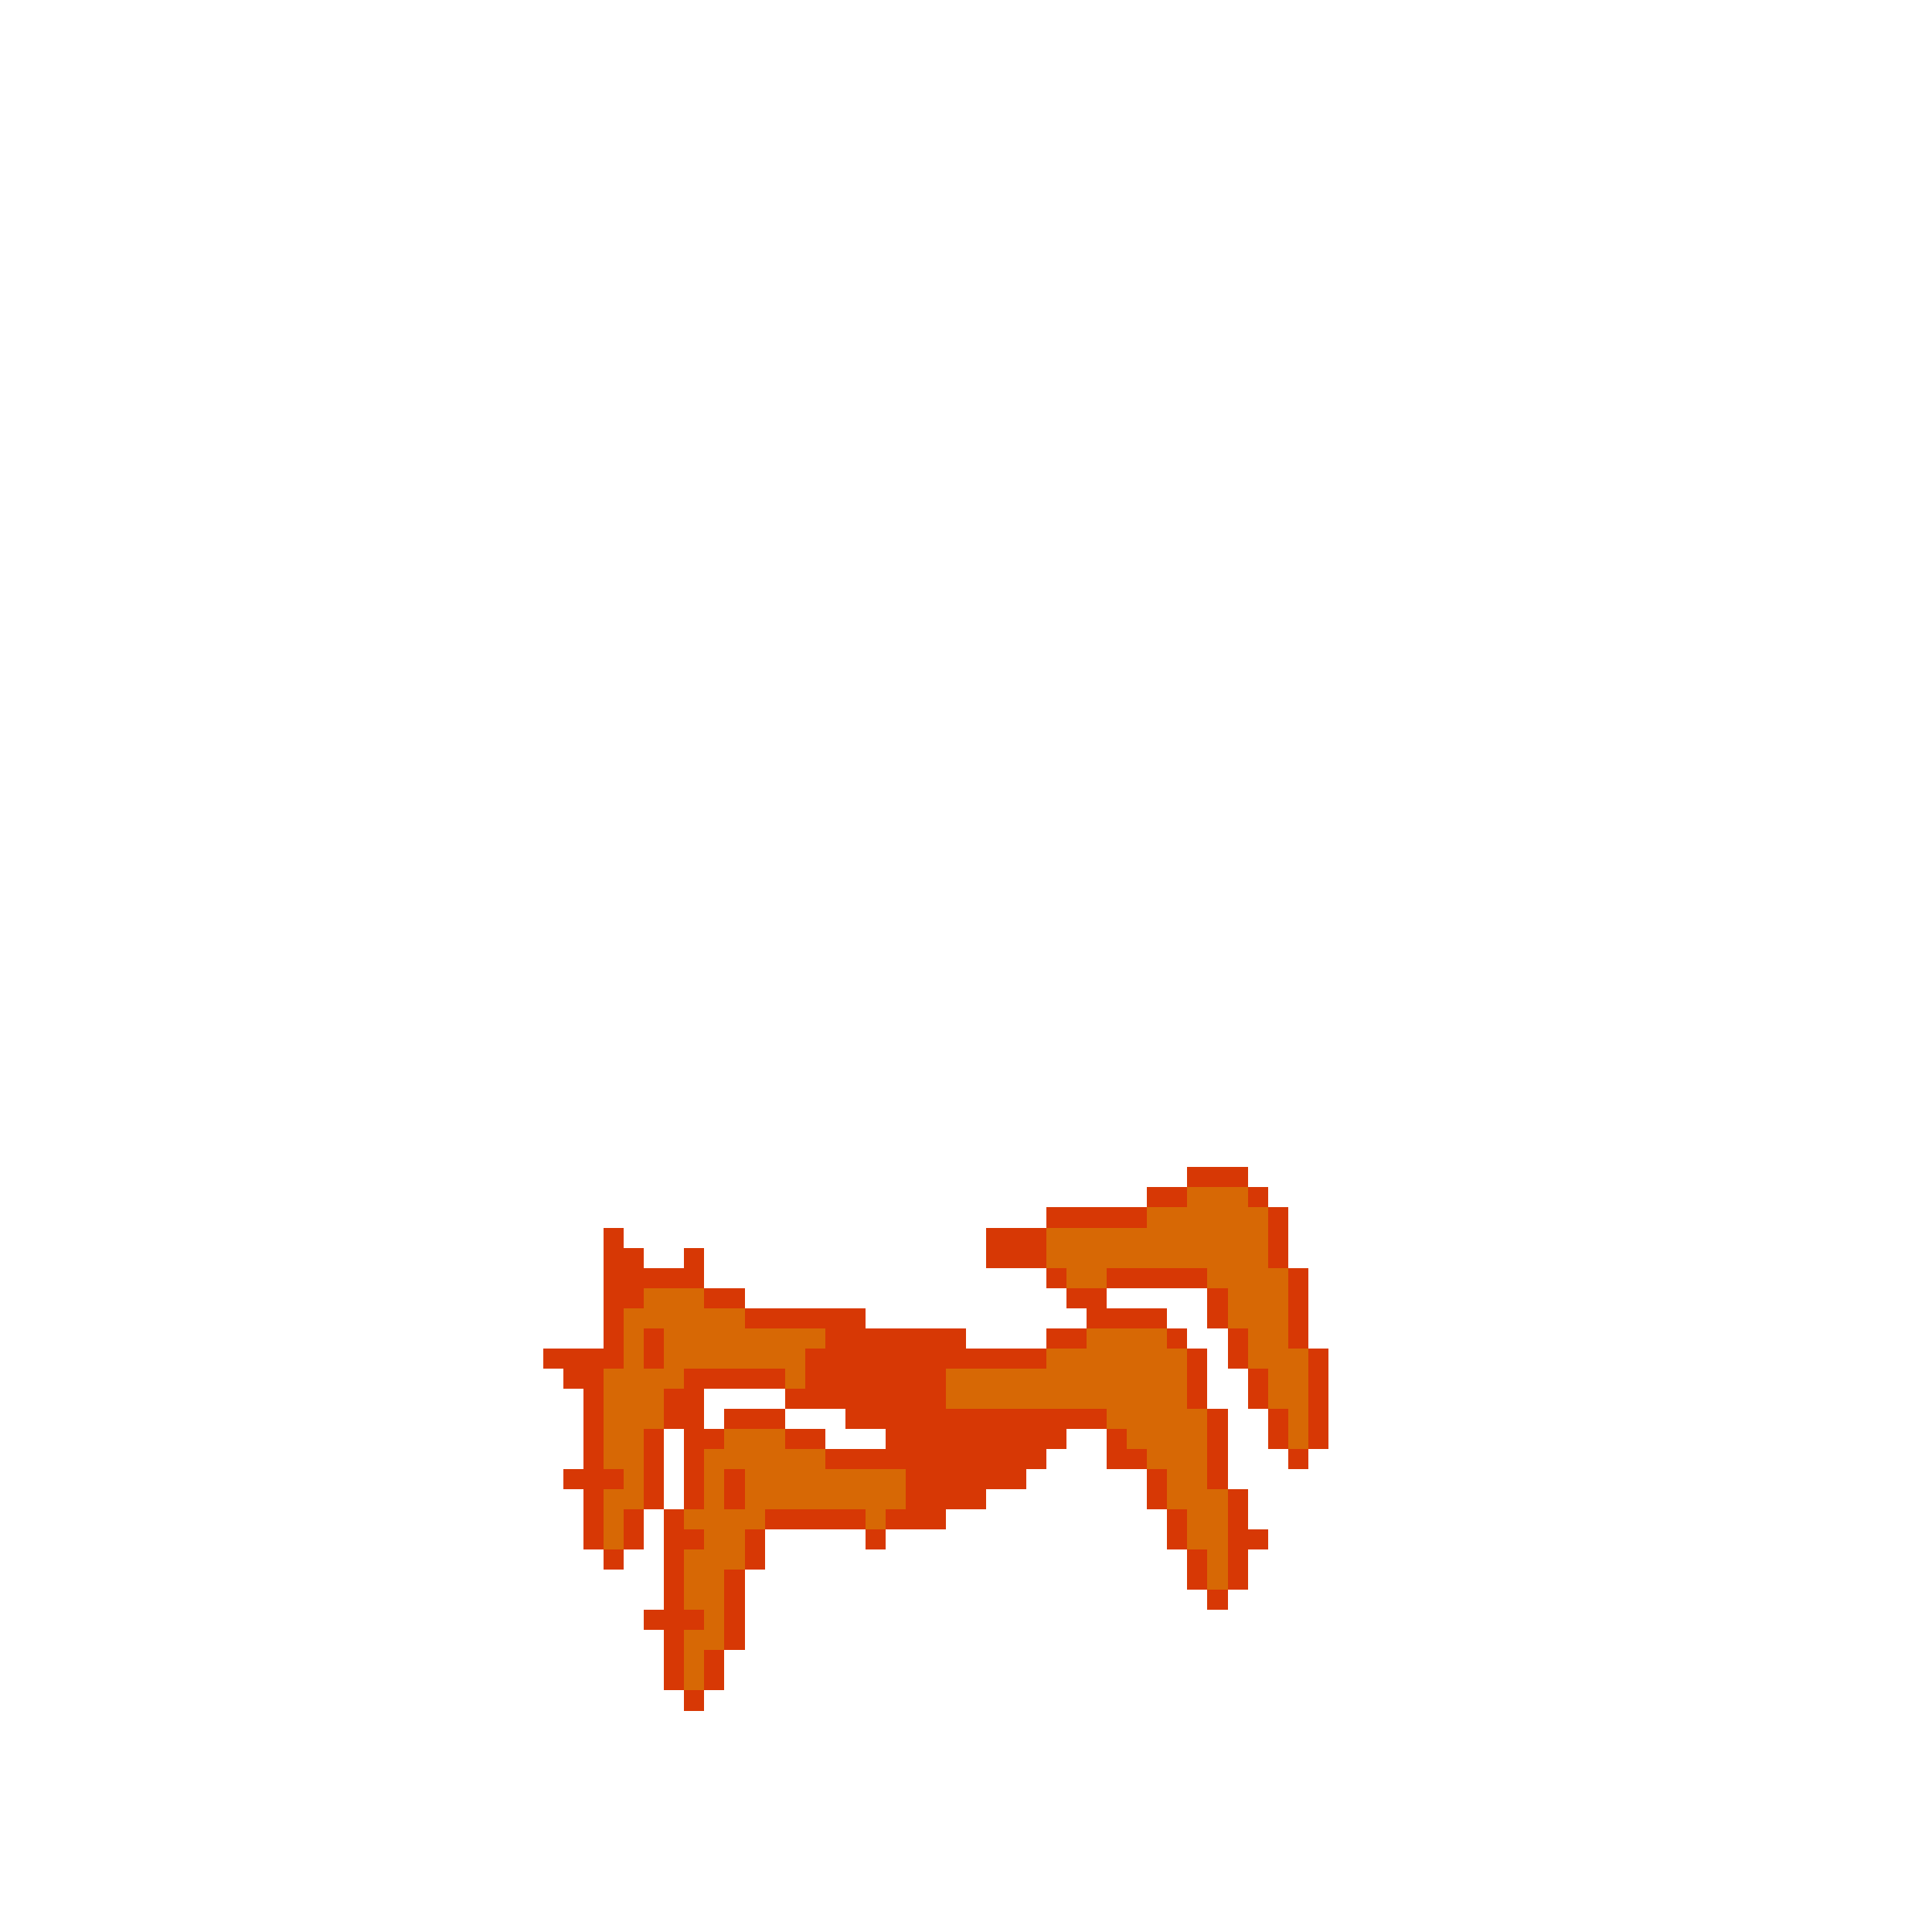
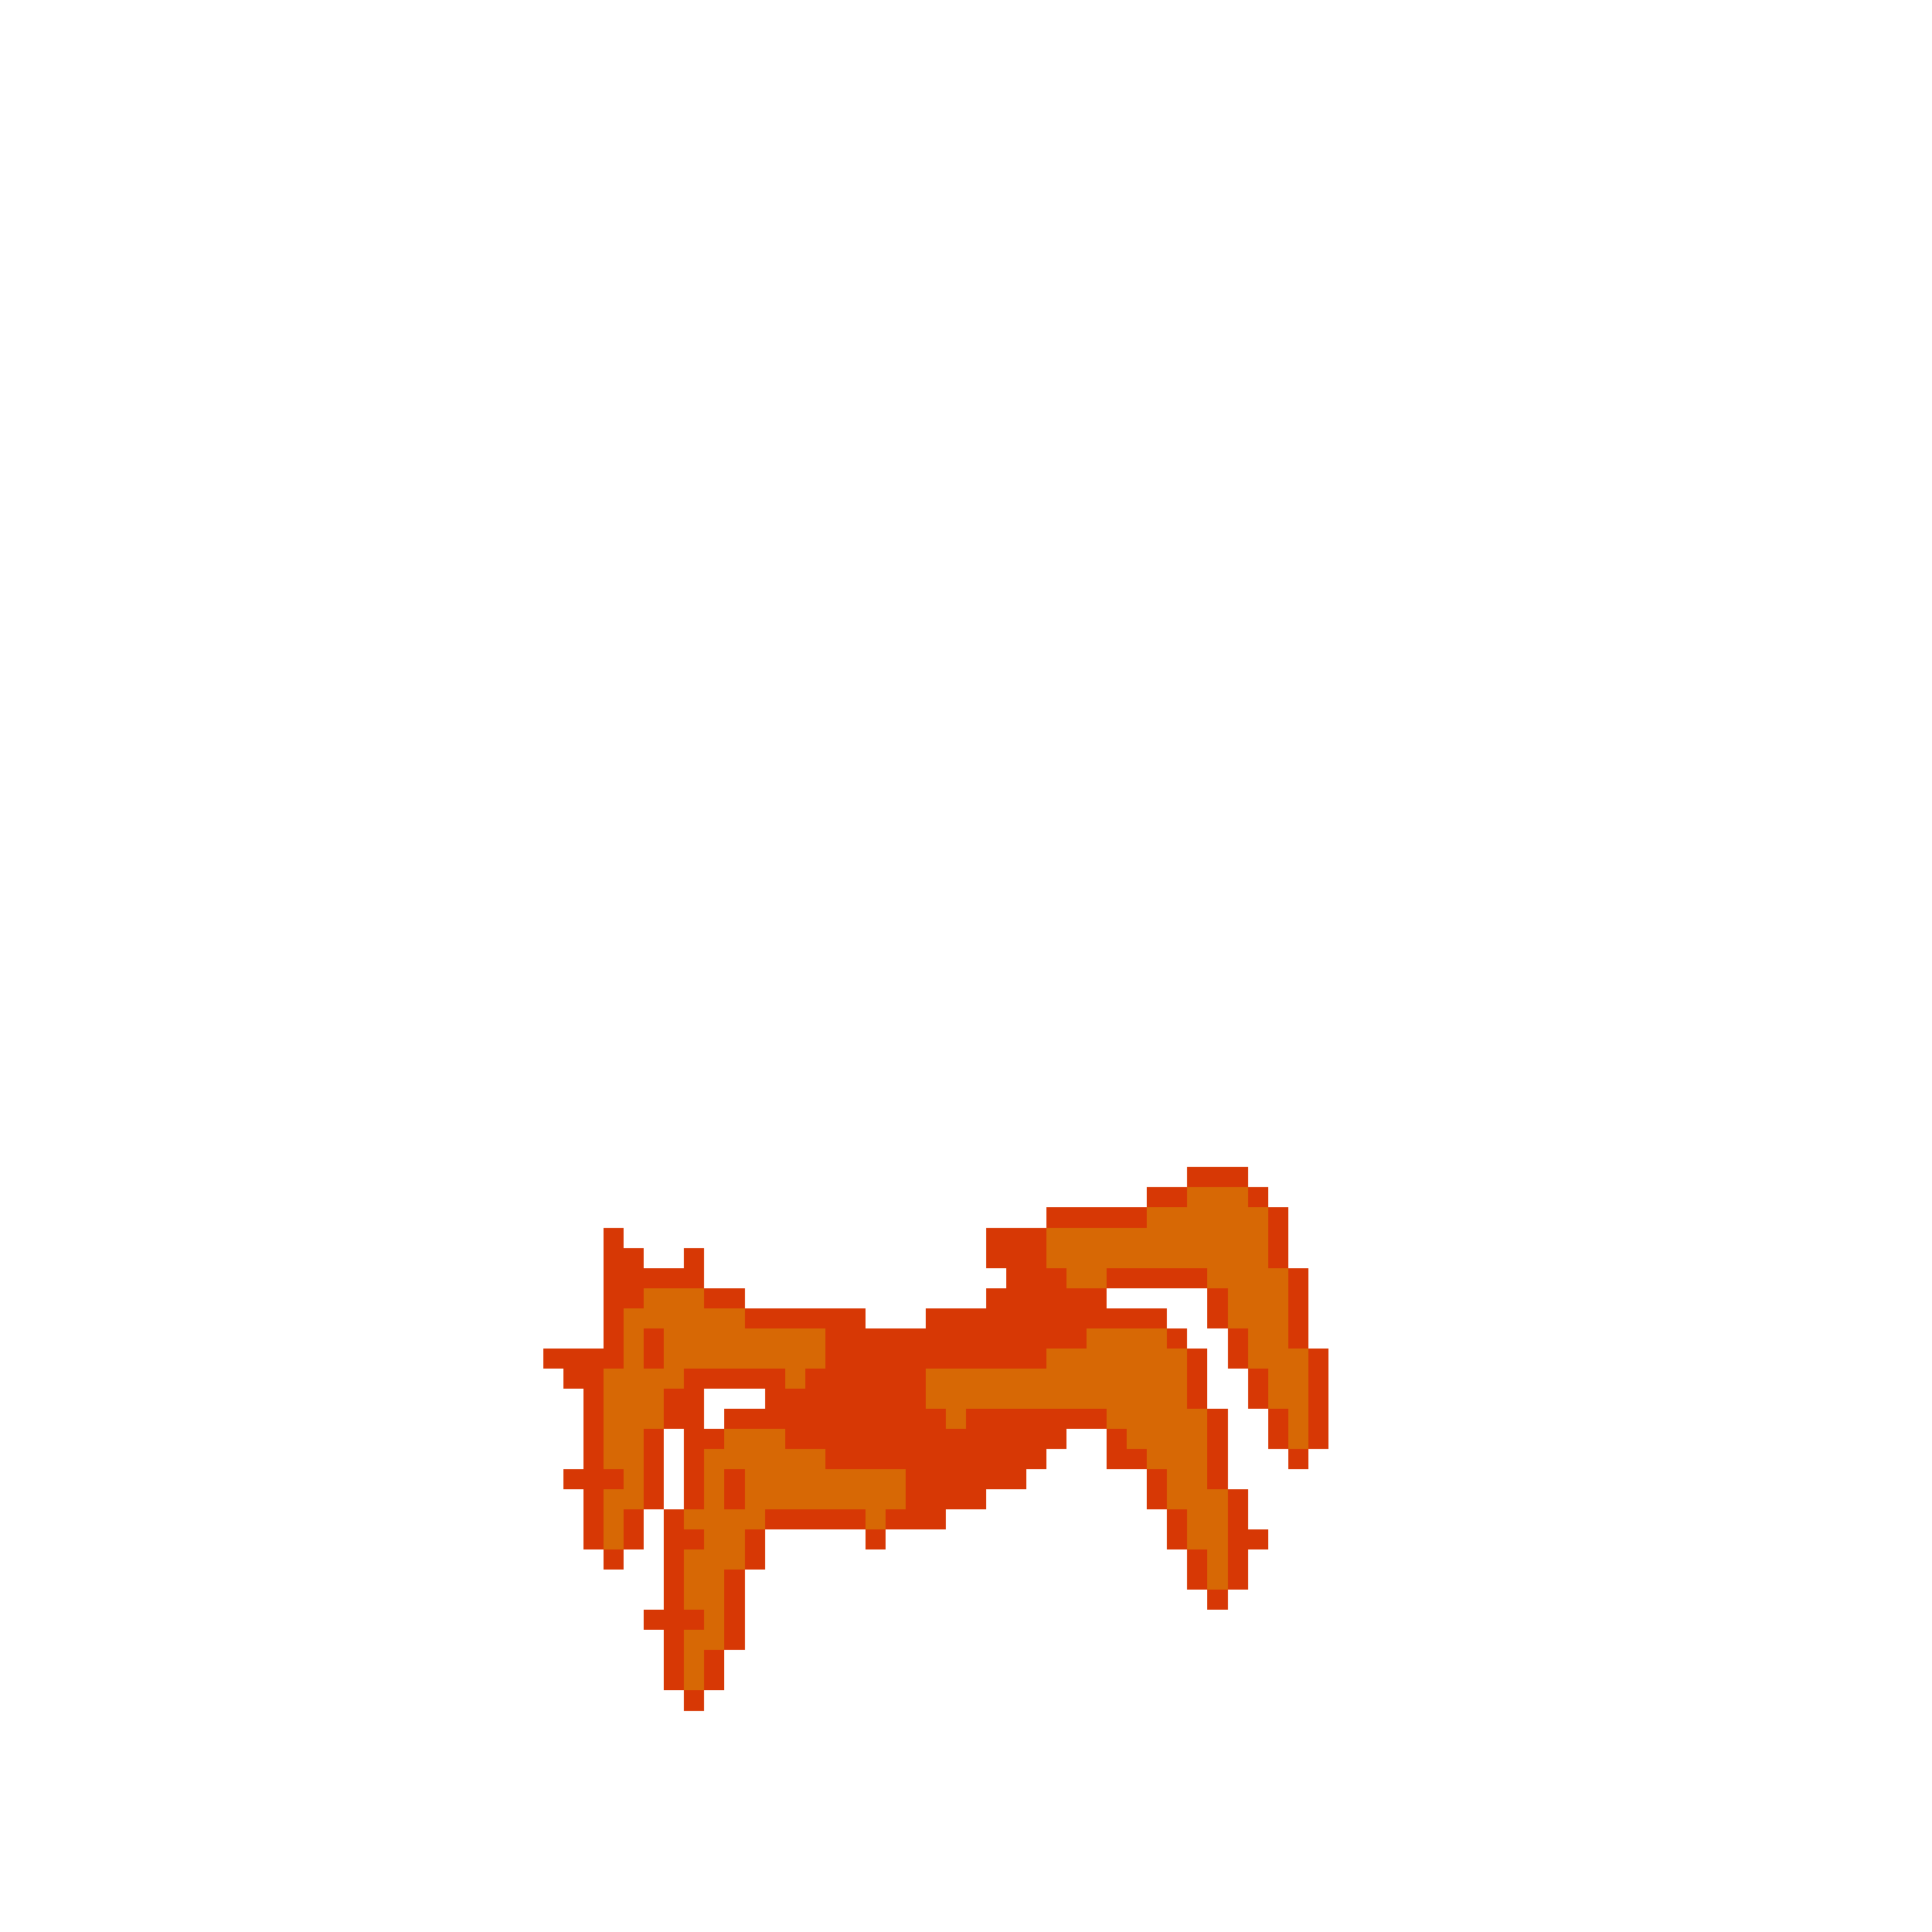
<svg xmlns="http://www.w3.org/2000/svg" width="384" height="384" shape-rendering="crispEdges">
  <path fill="#D73805" d="M236 232h4v4h-4zM240 232h4v4h-4zM244 232h4v4h-4zM228 236h4v4h-4zM232 236h4v4h-4z" />
  <path fill="#D76805" d="M236 236h4v4h-4zM240 236h4v4h-4zM244 236h4v4h-4z" />
  <path fill="#D73805" d="M248 236h4v4h-4zM208 240h4v4h-4zM212 240h4v4h-4zM216 240h4v4h-4zM220 240h4v4h-4zM224 240h4v4h-4z" />
  <path fill="#D76805" d="M228 240h4v4h-4zM232 240h4v4h-4zM236 240h4v4h-4zM240 240h4v4h-4zM244 240h4v4h-4zM248 240h4v4h-4z" />
  <path fill="#D73805" d="M252 240h4v4h-4zM120 244h4v4h-4zM196 244h4v4h-4zM200 244h4v4h-4zM204 244h4v4h-4z" />
  <path fill="#D76805" d="M208 244h4v4h-4zM212 244h4v4h-4zM216 244h4v4h-4zM220 244h4v4h-4zM224 244h4v4h-4zM228 244h4v4h-4zM232 244h4v4h-4zM236 244h4v4h-4zM240 244h4v4h-4zM244 244h4v4h-4zM248 244h4v4h-4z" />
  <path fill="#D73805" d="M252 244h4v4h-4zM120 248h4v4h-4zM124 248h4v4h-4zM136 248h4v4h-4zM196 248h4v4h-4zM200 248h4v4h-4zM204 248h4v4h-4z" />
  <path fill="#D76805" d="M208 248h4v4h-4zM212 248h4v4h-4zM216 248h4v4h-4zM220 248h4v4h-4zM224 248h4v4h-4zM228 248h4v4h-4zM232 248h4v4h-4zM236 248h4v4h-4zM240 248h4v4h-4zM244 248h4v4h-4zM248 248h4v4h-4z" />
-   <path fill="#D73805" d="M252 248h4v4h-4zM120 252h4v4h-4zM124 252h4v4h-4zM128 252h4v4h-4zM132 252h4v4h-4zM136 252h4v4h-4zM208 252h4v4h-4z" />
+   <path fill="#D73805" d="M252 248h4v4h-4zM120 252h4v4h-4zM124 252h4v4h-4zM128 252h4v4h-4zM132 252h4v4h-4zM136 252h4v4h-4zM200 252h4v4h-4zM204 252h4v4h-4zM208 252h4v4h-4z" />
  <path fill="#D76805" d="M212 252h4v4h-4zM216 252h4v4h-4z" />
  <path fill="#D73805" d="M220 252h4v4h-4zM224 252h4v4h-4zM228 252h4v4h-4zM232 252h4v4h-4zM236 252h4v4h-4z" />
  <path fill="#D76805" d="M240 252h4v4h-4zM244 252h4v4h-4zM248 252h4v4h-4zM252 252h4v4h-4z" />
  <path fill="#D73805" d="M256 252h4v4h-4zM120 256h4v4h-4zM124 256h4v4h-4z" />
  <path fill="#D76805" d="M128 256h4v4h-4zM132 256h4v4h-4zM136 256h4v4h-4z" />
-   <path fill="#D73805" d="M140 256h4v4h-4zM144 256h4v4h-4zM212 256h4v4h-4zM216 256h4v4h-4zM240 256h4v4h-4z" />
+   <path fill="#D73805" d="M140 256h4v4h-4zM144 256h4v4h-4zM196 256h4v4h-4zM200 256h4v4h-4zM204 256h4v4h-4zM208 256h4v4h-4zM212 256h4v4h-4zM216 256h4v4h-4zM240 256h4v4h-4z" />
  <path fill="#D76805" d="M244 256h4v4h-4zM248 256h4v4h-4zM252 256h4v4h-4z" />
  <path fill="#D73805" d="M256 256h4v4h-4zM120 260h4v4h-4z" />
  <path fill="#D76805" d="M124 260h4v4h-4zM128 260h4v4h-4zM132 260h4v4h-4zM136 260h4v4h-4zM140 260h4v4h-4zM144 260h4v4h-4z" />
-   <path fill="#D73805" d="M148 260h4v4h-4zM152 260h4v4h-4zM156 260h4v4h-4zM160 260h4v4h-4zM164 260h4v4h-4zM168 260h4v4h-4zM216 260h4v4h-4zM220 260h4v4h-4zM224 260h4v4h-4zM228 260h4v4h-4zM240 260h4v4h-4z" />
+   <path fill="#D73805" d="M148 260h4v4h-4zM152 260h4v4h-4zM156 260h4v4h-4zM160 260h4v4h-4zM164 260h4v4h-4zM168 260h4v4h-4zM184 260h4v4h-4zM188 260h4v4h-4zM192 260h4v4h-4zM196 260h4v4h-4zM200 260h4v4h-4zM204 260h4v4h-4zM208 260h4v4h-4zM212 260h4v4h-4zM216 260h4v4h-4zM220 260h4v4h-4zM224 260h4v4h-4zM228 260h4v4h-4zM240 260h4v4h-4z" />
  <path fill="#D76805" d="M244 260h4v4h-4zM248 260h4v4h-4zM252 260h4v4h-4z" />
  <path fill="#D73805" d="M256 260h4v4h-4zM120 264h4v4h-4z" />
  <path fill="#D76805" d="M124 264h4v4h-4z" />
  <path fill="#D73805" d="M128 264h4v4h-4z" />
  <path fill="#D76805" d="M132 264h4v4h-4zM136 264h4v4h-4zM140 264h4v4h-4zM144 264h4v4h-4zM148 264h4v4h-4zM152 264h4v4h-4zM156 264h4v4h-4zM160 264h4v4h-4z" />
-   <path fill="#D73805" d="M164 264h4v4h-4zM168 264h4v4h-4zM172 264h4v4h-4zM176 264h4v4h-4zM180 264h4v4h-4zM184 264h4v4h-4zM188 264h4v4h-4zM208 264h4v4h-4zM212 264h4v4h-4z" />
+   <path fill="#D73805" d="M164 264h4v4h-4zM168 264h4v4h-4zM172 264h4v4h-4zM176 264h4v4h-4zM180 264h4v4h-4zM184 264h4v4h-4zM188 264h4v4h-4zM192 264h4v4h-4zM196 264h4v4h-4zM200 264h4v4h-4zM204 264h4v4h-4zM208 264h4v4h-4zM212 264h4v4h-4z" />
  <path fill="#D76805" d="M216 264h4v4h-4zM220 264h4v4h-4zM224 264h4v4h-4zM228 264h4v4h-4z" />
  <path fill="#D73805" d="M232 264h4v4h-4zM244 264h4v4h-4z" />
  <path fill="#D76805" d="M248 264h4v4h-4zM252 264h4v4h-4z" />
  <path fill="#D73805" d="M256 264h4v4h-4zM108 268h4v4h-4zM112 268h4v4h-4zM116 268h4v4h-4zM120 268h4v4h-4z" />
  <path fill="#D76805" d="M124 268h4v4h-4z" />
  <path fill="#D73805" d="M128 268h4v4h-4z" />
-   <path fill="#D76805" d="M132 268h4v4h-4zM136 268h4v4h-4zM140 268h4v4h-4zM144 268h4v4h-4zM148 268h4v4h-4zM152 268h4v4h-4zM156 268h4v4h-4z" />
-   <path fill="#D73805" d="M160 268h4v4h-4zM164 268h4v4h-4zM168 268h4v4h-4zM172 268h4v4h-4zM176 268h4v4h-4zM180 268h4v4h-4zM184 268h4v4h-4zM188 268h4v4h-4zM192 268h4v4h-4zM196 268h4v4h-4zM200 268h4v4h-4zM204 268h4v4h-4z" />
+   <path fill="#D76805" d="M132 268h4v4h-4zM136 268h4v4h-4zM140 268h4v4h-4zM144 268h4v4h-4zM148 268h4v4h-4zM152 268h4v4h-4zM156 268h4v4h-4zM160 268h4v4h-4z" />
+   <path fill="#D73805" d="M164 268h4v4h-4zM168 268h4v4h-4zM172 268h4v4h-4zM176 268h4v4h-4zM180 268h4v4h-4zM184 268h4v4h-4zM188 268h4v4h-4zM192 268h4v4h-4zM196 268h4v4h-4zM200 268h4v4h-4zM204 268h4v4h-4z" />
  <path fill="#D76805" d="M208 268h4v4h-4zM212 268h4v4h-4zM216 268h4v4h-4zM220 268h4v4h-4zM224 268h4v4h-4zM228 268h4v4h-4zM232 268h4v4h-4z" />
  <path fill="#D73805" d="M236 268h4v4h-4zM244 268h4v4h-4z" />
  <path fill="#D76805" d="M248 268h4v4h-4zM252 268h4v4h-4zM256 268h4v4h-4z" />
  <path fill="#D73805" d="M260 268h4v4h-4zM112 272h4v4h-4zM116 272h4v4h-4z" />
  <path fill="#D76805" d="M120 272h4v4h-4zM124 272h4v4h-4zM128 272h4v4h-4zM132 272h4v4h-4z" />
  <path fill="#D73805" d="M136 272h4v4h-4zM140 272h4v4h-4zM144 272h4v4h-4zM148 272h4v4h-4zM152 272h4v4h-4z" />
  <path fill="#D76805" d="M156 272h4v4h-4z" />
-   <path fill="#D73805" d="M160 272h4v4h-4zM164 272h4v4h-4zM168 272h4v4h-4zM172 272h4v4h-4zM176 272h4v4h-4zM180 272h4v4h-4zM184 272h4v4h-4z" />
-   <path fill="#D76805" d="M188 272h4v4h-4zM192 272h4v4h-4zM196 272h4v4h-4zM200 272h4v4h-4zM204 272h4v4h-4zM208 272h4v4h-4zM212 272h4v4h-4zM216 272h4v4h-4zM220 272h4v4h-4zM224 272h4v4h-4zM228 272h4v4h-4zM232 272h4v4h-4z" />
+   <path fill="#D73805" d="M160 272h4v4h-4zM164 272h4v4h-4zM168 272h4v4h-4zM172 272h4v4h-4zM176 272h4v4h-4zM180 272h4v4h-4z" />
+   <path fill="#D76805" d="M184 272h4v4h-4zM188 272h4v4h-4zM192 272h4v4h-4zM196 272h4v4h-4zM200 272h4v4h-4zM204 272h4v4h-4zM208 272h4v4h-4zM212 272h4v4h-4zM216 272h4v4h-4zM220 272h4v4h-4zM224 272h4v4h-4zM228 272h4v4h-4zM232 272h4v4h-4z" />
  <path fill="#D73805" d="M236 272h4v4h-4zM248 272h4v4h-4z" />
  <path fill="#D76805" d="M252 272h4v4h-4zM256 272h4v4h-4z" />
  <path fill="#D73805" d="M260 272h4v4h-4zM116 276h4v4h-4z" />
  <path fill="#D76805" d="M120 276h4v4h-4zM124 276h4v4h-4zM128 276h4v4h-4z" />
-   <path fill="#D73805" d="M132 276h4v4h-4zM136 276h4v4h-4zM156 276h4v4h-4zM160 276h4v4h-4zM164 276h4v4h-4zM168 276h4v4h-4zM172 276h4v4h-4zM176 276h4v4h-4zM180 276h4v4h-4zM184 276h4v4h-4z" />
-   <path fill="#D76805" d="M188 276h4v4h-4zM192 276h4v4h-4zM196 276h4v4h-4zM200 276h4v4h-4zM204 276h4v4h-4zM208 276h4v4h-4zM212 276h4v4h-4zM216 276h4v4h-4zM220 276h4v4h-4zM224 276h4v4h-4zM228 276h4v4h-4zM232 276h4v4h-4z" />
+   <path fill="#D73805" d="M132 276h4v4h-4zM136 276h4v4h-4zM152 276h4v4h-4zM156 276h4v4h-4zM160 276h4v4h-4zM164 276h4v4h-4zM168 276h4v4h-4zM172 276h4v4h-4zM176 276h4v4h-4zM180 276h4v4h-4z" />
+   <path fill="#D76805" d="M184 276h4v4h-4zM188 276h4v4h-4zM192 276h4v4h-4zM196 276h4v4h-4zM200 276h4v4h-4zM204 276h4v4h-4zM208 276h4v4h-4zM212 276h4v4h-4zM216 276h4v4h-4zM220 276h4v4h-4zM224 276h4v4h-4zM228 276h4v4h-4zM232 276h4v4h-4z" />
  <path fill="#D73805" d="M236 276h4v4h-4zM248 276h4v4h-4z" />
  <path fill="#D76805" d="M252 276h4v4h-4zM256 276h4v4h-4z" />
  <path fill="#D73805" d="M260 276h4v4h-4zM116 280h4v4h-4z" />
  <path fill="#D76805" d="M120 280h4v4h-4zM124 280h4v4h-4zM128 280h4v4h-4z" />
-   <path fill="#D73805" d="M132 280h4v4h-4zM136 280h4v4h-4zM144 280h4v4h-4zM148 280h4v4h-4zM152 280h4v4h-4zM168 280h4v4h-4zM172 280h4v4h-4zM176 280h4v4h-4zM180 280h4v4h-4zM184 280h4v4h-4zM188 280h4v4h-4zM192 280h4v4h-4zM196 280h4v4h-4zM200 280h4v4h-4zM204 280h4v4h-4zM208 280h4v4h-4zM212 280h4v4h-4zM216 280h4v4h-4z" />
+   <path fill="#D73805" d="M132 280h4v4h-4zM136 280h4v4h-4zM144 280h4v4h-4zM148 280h4v4h-4zM152 280h4v4h-4zM156 280h4v4h-4zM160 280h4v4h-4zM164 280h4v4h-4zM168 280h4v4h-4zM172 280h4v4h-4zM176 280h4v4h-4zM180 280h4v4h-4zM184 280h4v4h-4z" />
+   <path fill="#D76805" d="M188 280h4v4h-4z" />
+   <path fill="#D73805" d="M192 280h4v4h-4zM196 280h4v4h-4zM200 280h4v4h-4zM204 280h4v4h-4zM208 280h4v4h-4zM212 280h4v4h-4zM216 280h4v4h-4z" />
  <path fill="#D76805" d="M220 280h4v4h-4zM224 280h4v4h-4zM228 280h4v4h-4zM232 280h4v4h-4zM236 280h4v4h-4z" />
  <path fill="#D73805" d="M240 280h4v4h-4zM252 280h4v4h-4z" />
  <path fill="#D76805" d="M256 280h4v4h-4z" />
  <path fill="#D73805" d="M260 280h4v4h-4zM116 284h4v4h-4z" />
  <path fill="#D76805" d="M120 284h4v4h-4zM124 284h4v4h-4z" />
  <path fill="#D73805" d="M128 284h4v4h-4zM136 284h4v4h-4zM140 284h4v4h-4z" />
  <path fill="#D76805" d="M144 284h4v4h-4zM148 284h4v4h-4zM152 284h4v4h-4z" />
-   <path fill="#D73805" d="M156 284h4v4h-4zM160 284h4v4h-4zM176 284h4v4h-4zM180 284h4v4h-4zM184 284h4v4h-4zM188 284h4v4h-4zM192 284h4v4h-4zM196 284h4v4h-4zM200 284h4v4h-4zM204 284h4v4h-4zM208 284h4v4h-4zM220 284h4v4h-4z" />
+   <path fill="#D73805" d="M156 284h4v4h-4zM160 284h4v4h-4zM164 284h4v4h-4zM168 284h4v4h-4zM172 284h4v4h-4zM176 284h4v4h-4zM180 284h4v4h-4zM184 284h4v4h-4zM188 284h4v4h-4zM192 284h4v4h-4zM196 284h4v4h-4zM200 284h4v4h-4zM204 284h4v4h-4zM208 284h4v4h-4zM220 284h4v4h-4z" />
  <path fill="#D76805" d="M224 284h4v4h-4zM228 284h4v4h-4zM232 284h4v4h-4zM236 284h4v4h-4z" />
  <path fill="#D73805" d="M240 284h4v4h-4zM252 284h4v4h-4z" />
  <path fill="#D76805" d="M256 284h4v4h-4z" />
  <path fill="#D73805" d="M260 284h4v4h-4zM116 288h4v4h-4z" />
  <path fill="#D76805" d="M120 288h4v4h-4zM124 288h4v4h-4z" />
  <path fill="#D73805" d="M128 288h4v4h-4zM136 288h4v4h-4z" />
  <path fill="#D76805" d="M140 288h4v4h-4zM144 288h4v4h-4zM148 288h4v4h-4zM152 288h4v4h-4zM156 288h4v4h-4zM160 288h4v4h-4z" />
  <path fill="#D73805" d="M164 288h4v4h-4zM168 288h4v4h-4zM172 288h4v4h-4zM176 288h4v4h-4zM180 288h4v4h-4zM184 288h4v4h-4zM188 288h4v4h-4zM192 288h4v4h-4zM196 288h4v4h-4zM200 288h4v4h-4zM204 288h4v4h-4zM220 288h4v4h-4zM224 288h4v4h-4z" />
  <path fill="#D76805" d="M228 288h4v4h-4zM232 288h4v4h-4zM236 288h4v4h-4z" />
  <path fill="#D73805" d="M240 288h4v4h-4zM256 288h4v4h-4zM112 292h4v4h-4zM116 292h4v4h-4zM120 292h4v4h-4z" />
  <path fill="#D76805" d="M124 292h4v4h-4z" />
  <path fill="#D73805" d="M128 292h4v4h-4zM136 292h4v4h-4z" />
  <path fill="#D76805" d="M140 292h4v4h-4z" />
  <path fill="#D73805" d="M144 292h4v4h-4z" />
  <path fill="#D76805" d="M148 292h4v4h-4zM152 292h4v4h-4zM156 292h4v4h-4zM160 292h4v4h-4zM164 292h4v4h-4zM168 292h4v4h-4zM172 292h4v4h-4zM176 292h4v4h-4z" />
  <path fill="#D73805" d="M180 292h4v4h-4zM184 292h4v4h-4zM188 292h4v4h-4zM192 292h4v4h-4zM196 292h4v4h-4zM200 292h4v4h-4zM228 292h4v4h-4z" />
  <path fill="#D76805" d="M232 292h4v4h-4zM236 292h4v4h-4z" />
  <path fill="#D73805" d="M240 292h4v4h-4zM116 296h4v4h-4z" />
  <path fill="#D76805" d="M120 296h4v4h-4zM124 296h4v4h-4z" />
  <path fill="#D73805" d="M128 296h4v4h-4zM136 296h4v4h-4z" />
  <path fill="#D76805" d="M140 296h4v4h-4z" />
  <path fill="#D73805" d="M144 296h4v4h-4z" />
  <path fill="#D76805" d="M148 296h4v4h-4zM152 296h4v4h-4zM156 296h4v4h-4zM160 296h4v4h-4zM164 296h4v4h-4zM168 296h4v4h-4zM172 296h4v4h-4zM176 296h4v4h-4z" />
  <path fill="#D73805" d="M180 296h4v4h-4zM184 296h4v4h-4zM188 296h4v4h-4zM192 296h4v4h-4zM228 296h4v4h-4z" />
  <path fill="#D76805" d="M232 296h4v4h-4zM236 296h4v4h-4zM240 296h4v4h-4z" />
  <path fill="#D73805" d="M244 296h4v4h-4zM116 300h4v4h-4z" />
  <path fill="#D76805" d="M120 300h4v4h-4z" />
  <path fill="#D73805" d="M124 300h4v4h-4zM132 300h4v4h-4z" />
  <path fill="#D76805" d="M136 300h4v4h-4zM140 300h4v4h-4zM144 300h4v4h-4zM148 300h4v4h-4z" />
  <path fill="#D73805" d="M152 300h4v4h-4zM156 300h4v4h-4zM160 300h4v4h-4zM164 300h4v4h-4zM168 300h4v4h-4z" />
  <path fill="#D76805" d="M172 300h4v4h-4z" />
  <path fill="#D73805" d="M176 300h4v4h-4zM180 300h4v4h-4zM184 300h4v4h-4zM232 300h4v4h-4z" />
  <path fill="#D76805" d="M236 300h4v4h-4zM240 300h4v4h-4z" />
  <path fill="#D73805" d="M244 300h4v4h-4zM116 304h4v4h-4z" />
  <path fill="#D76805" d="M120 304h4v4h-4z" />
  <path fill="#D73805" d="M124 304h4v4h-4zM132 304h4v4h-4zM136 304h4v4h-4z" />
  <path fill="#D76805" d="M140 304h4v4h-4zM144 304h4v4h-4z" />
  <path fill="#D73805" d="M148 304h4v4h-4zM172 304h4v4h-4zM232 304h4v4h-4z" />
  <path fill="#D76805" d="M236 304h4v4h-4zM240 304h4v4h-4z" />
  <path fill="#D73805" d="M244 304h4v4h-4zM248 304h4v4h-4zM120 308h4v4h-4zM132 308h4v4h-4z" />
  <path fill="#D76805" d="M136 308h4v4h-4zM140 308h4v4h-4zM144 308h4v4h-4z" />
  <path fill="#D73805" d="M148 308h4v4h-4zM236 308h4v4h-4z" />
  <path fill="#D76805" d="M240 308h4v4h-4z" />
  <path fill="#D73805" d="M244 308h4v4h-4zM132 312h4v4h-4z" />
  <path fill="#D76805" d="M136 312h4v4h-4zM140 312h4v4h-4z" />
  <path fill="#D73805" d="M144 312h4v4h-4zM236 312h4v4h-4z" />
  <path fill="#D76805" d="M240 312h4v4h-4z" />
  <path fill="#D73805" d="M244 312h4v4h-4zM132 316h4v4h-4z" />
  <path fill="#D76805" d="M136 316h4v4h-4zM140 316h4v4h-4z" />
  <path fill="#D73805" d="M144 316h4v4h-4zM240 316h4v4h-4zM128 320h4v4h-4zM132 320h4v4h-4zM136 320h4v4h-4z" />
  <path fill="#D76805" d="M140 320h4v4h-4z" />
  <path fill="#D73805" d="M144 320h4v4h-4zM132 324h4v4h-4z" />
  <path fill="#D76805" d="M136 324h4v4h-4zM140 324h4v4h-4z" />
  <path fill="#D73805" d="M144 324h4v4h-4zM132 328h4v4h-4z" />
  <path fill="#D76805" d="M136 328h4v4h-4z" />
  <path fill="#D73805" d="M140 328h4v4h-4zM132 332h4v4h-4z" />
  <path fill="#D76805" d="M136 332h4v4h-4z" />
  <path fill="#D73805" d="M140 332h4v4h-4zM136 336h4v4h-4z" />
</svg>
